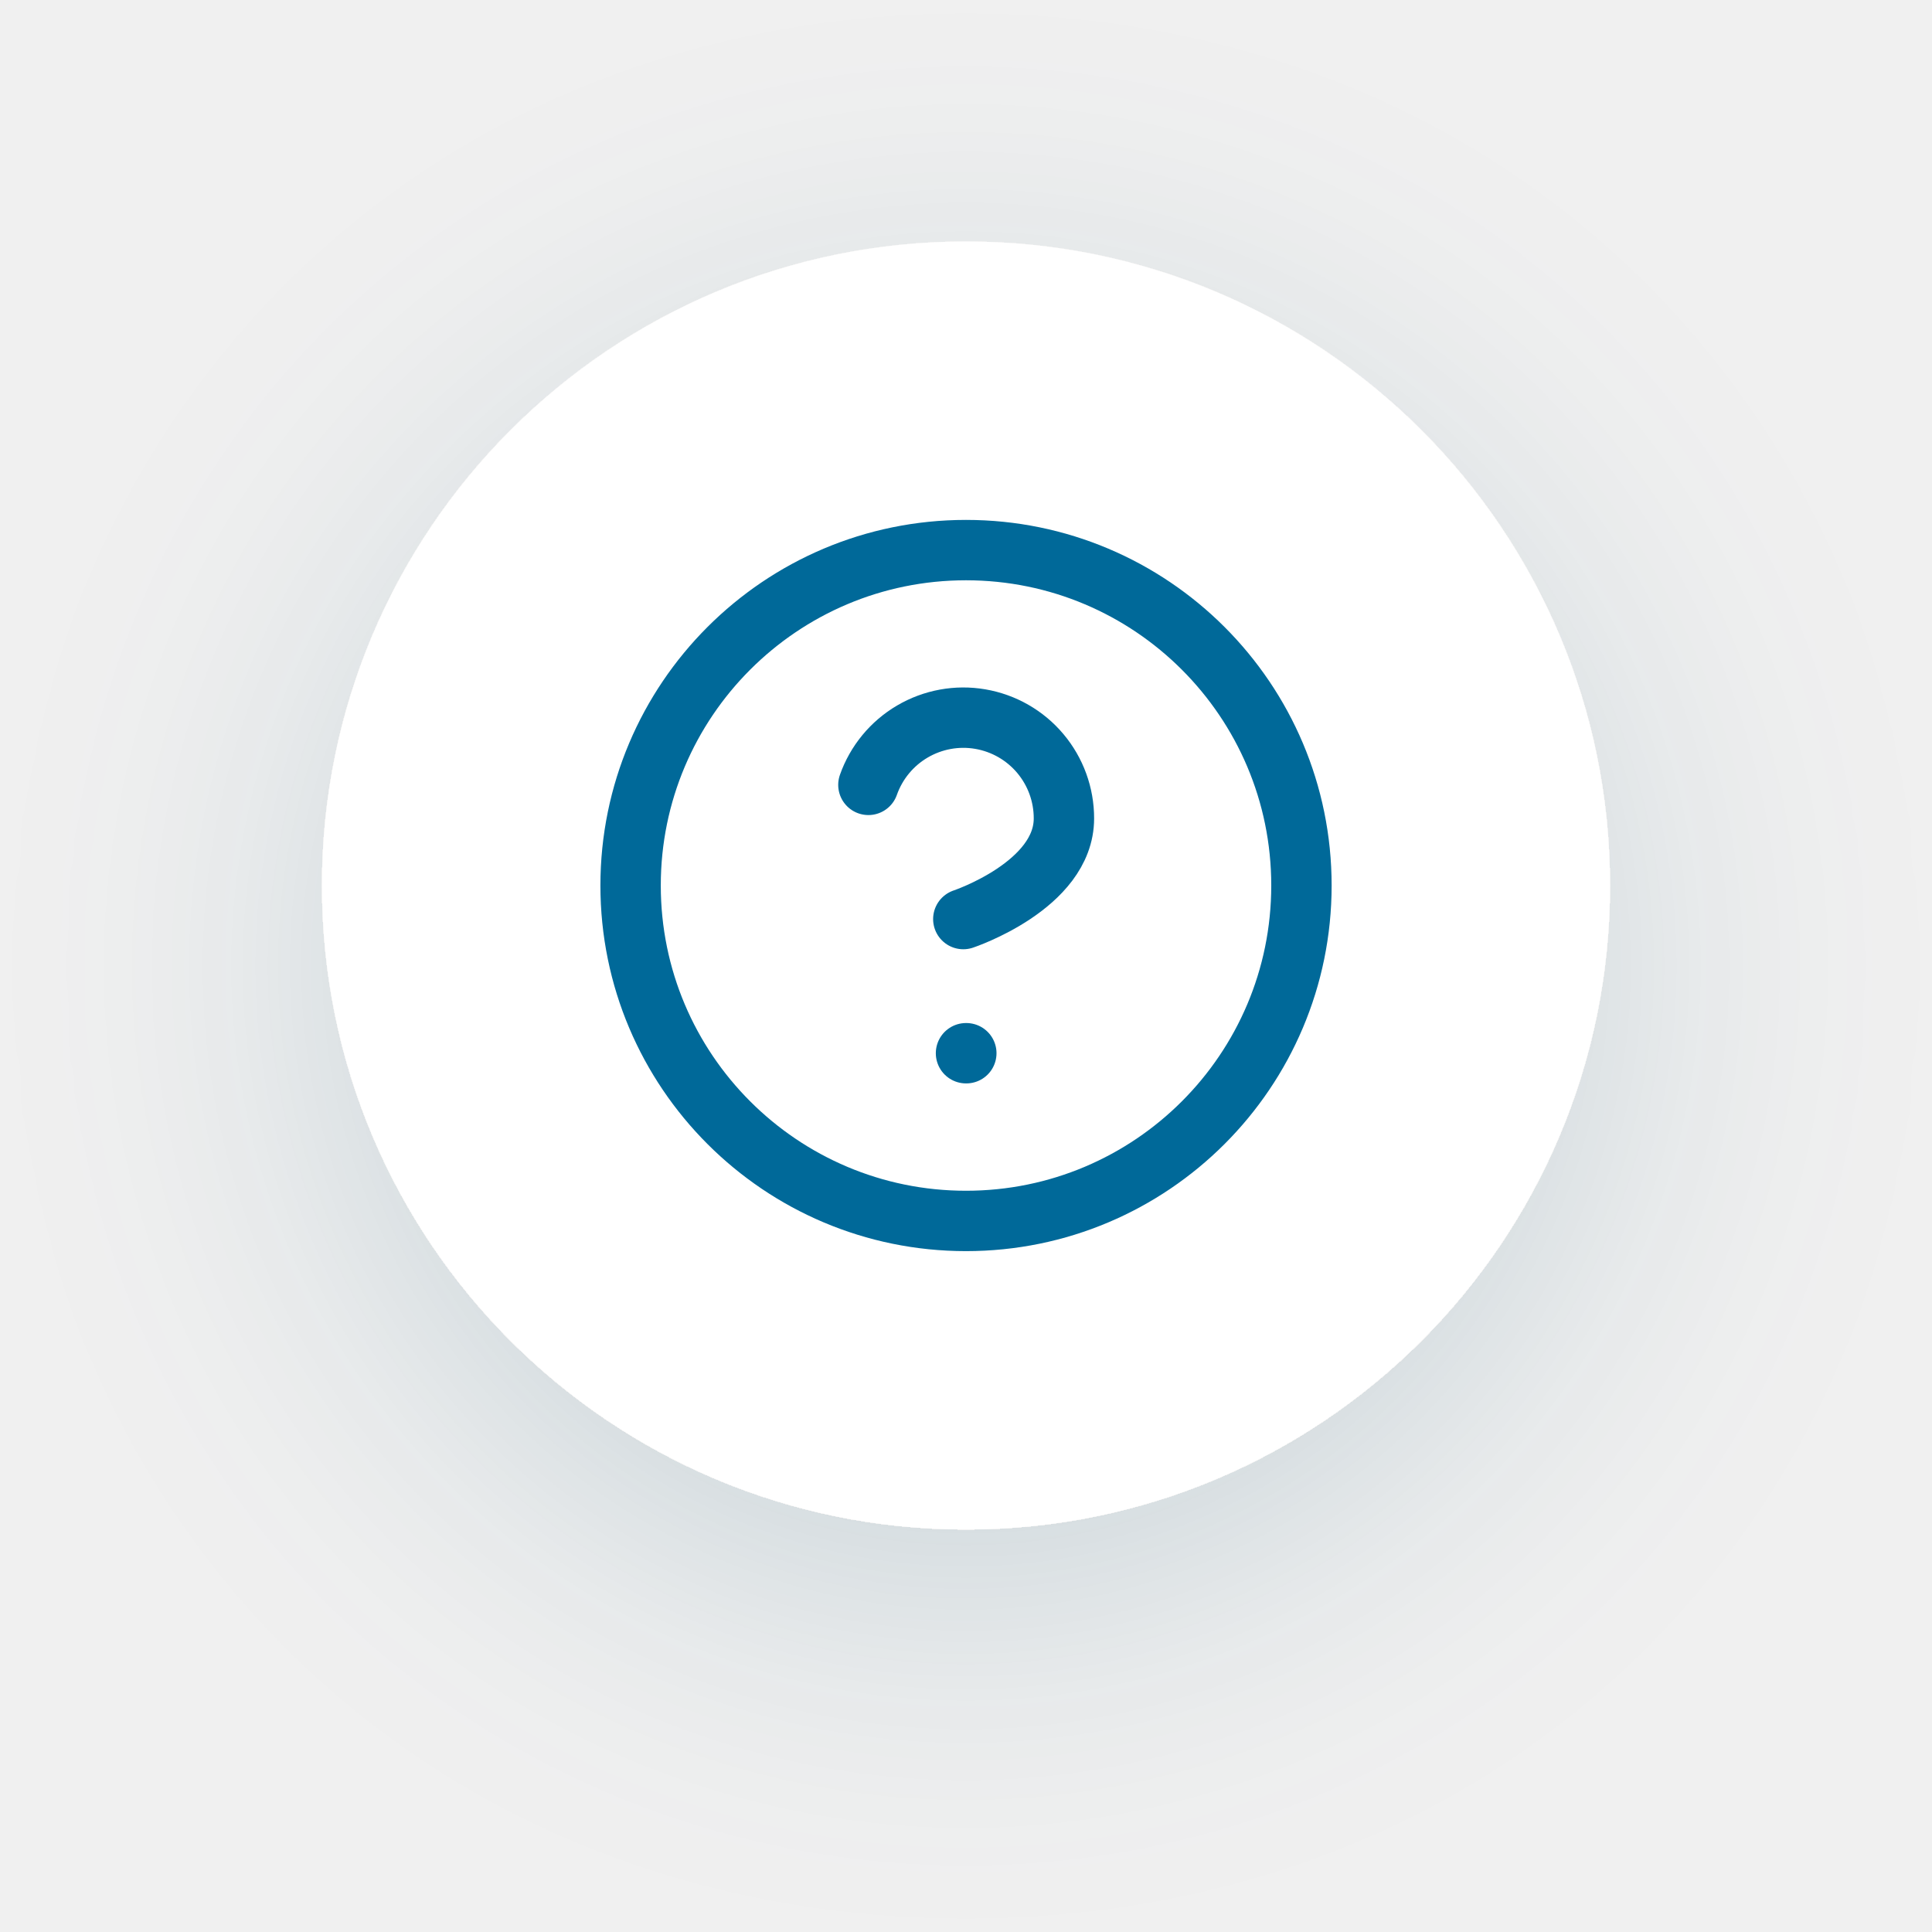
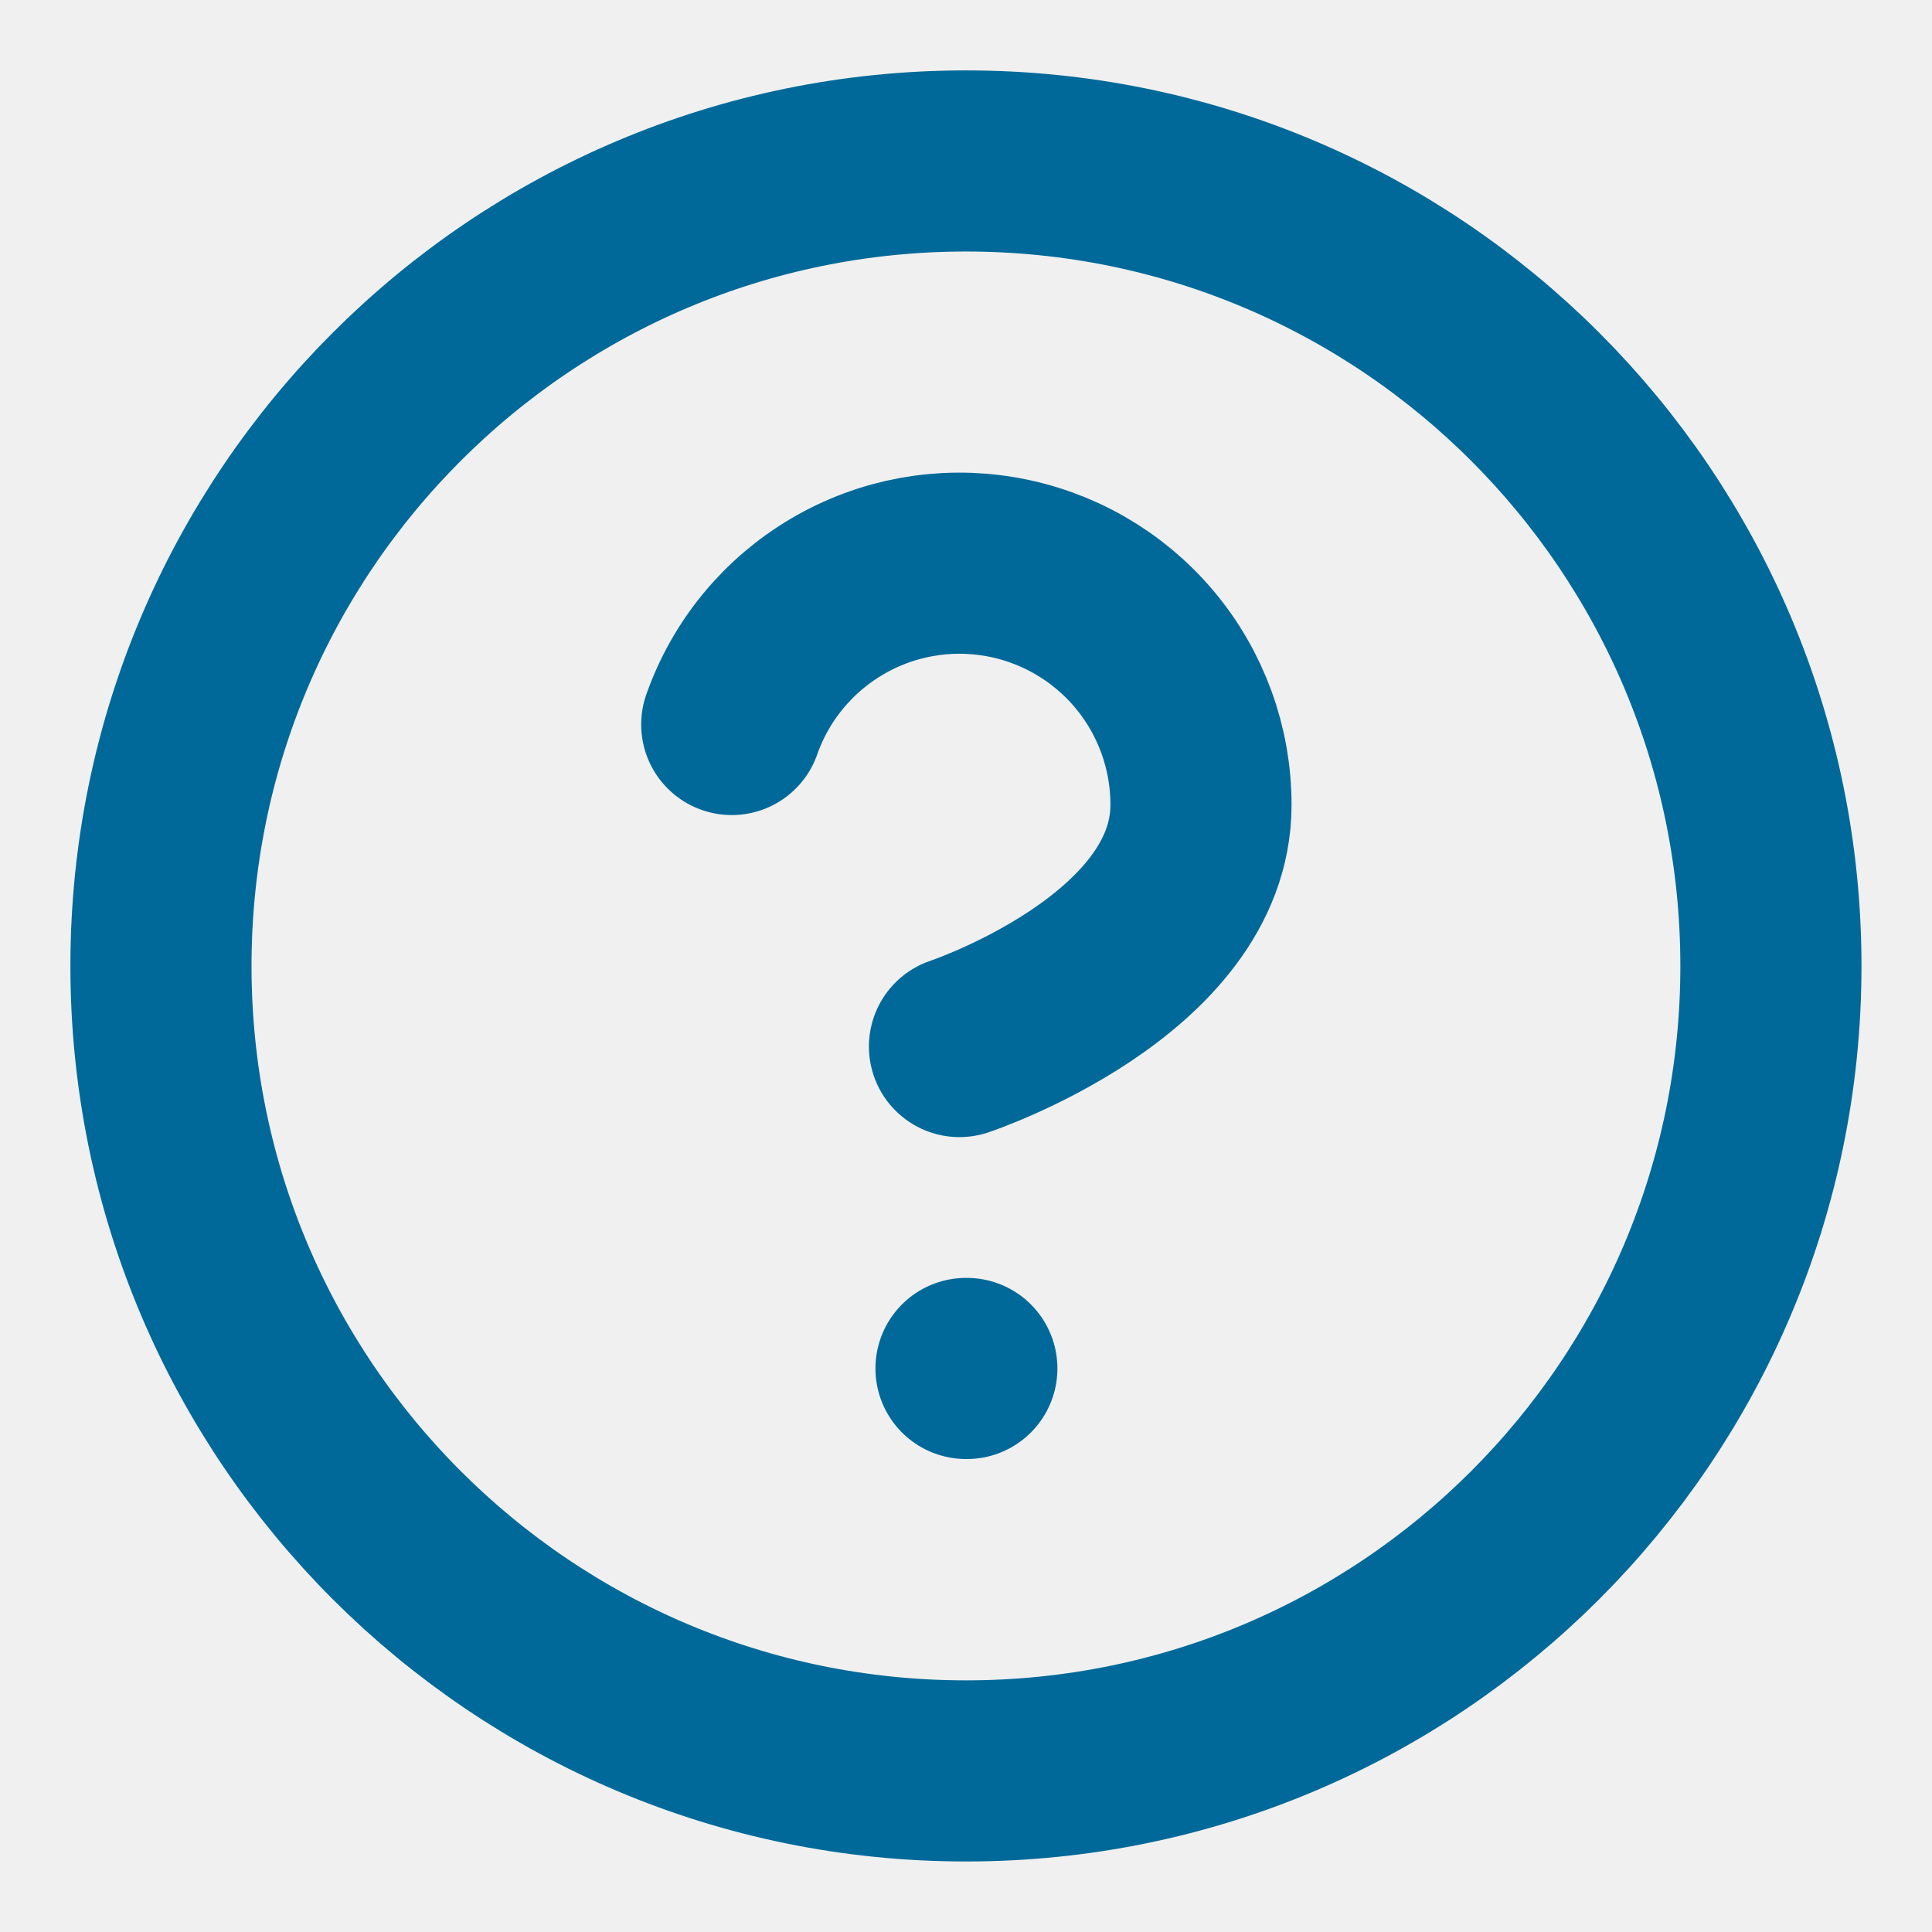
- <svg xmlns="http://www.w3.org/2000/svg" width="48" height="48" viewBox="0 0 48 48" fill="none">
-   <g filter="url(#filter0_d_1125_11255)">
-     <path d="M8 22C8 13.163 15.163 6 24 6C32.837 6 40 13.163 40 22C40 30.837 32.837 38 24 38C15.163 38 8 30.837 8 22Z" fill="white" />
-     <path d="M24 30.334C28.603 30.334 32.334 26.603 32.334 22C32.334 17.398 28.603 13.667 24 13.667C19.398 13.667 15.667 17.398 15.667 22C15.667 26.603 19.398 30.334 24 30.334Z" stroke="#006999" stroke-width="1.5" stroke-linecap="round" stroke-linejoin="round" />
-     <path d="M21.575 19.5C21.771 18.944 22.158 18.474 22.667 18.175C23.176 17.876 23.774 17.766 24.356 17.866C24.938 17.966 25.466 18.268 25.846 18.72C26.226 19.172 26.434 19.743 26.433 20.334C26.433 22 23.933 22.834 23.933 22.834" stroke="#006999" stroke-width="1.5" stroke-linecap="round" stroke-linejoin="round" />
-     <path d="M24 26.167H24.008" stroke="#006999" stroke-width="1.5" stroke-linecap="round" stroke-linejoin="round" />
-   </g>
-   <defs>
-     <filter id="filter0_d_1125_11255" x="0" y="0" width="48" height="48" filterUnits="userSpaceOnUse" color-interpolation-filters="sRGB">
-       <feFlood flood-opacity="0" result="BackgroundImageFix" />
-       <feColorMatrix in="SourceAlpha" type="matrix" values="0 0 0 0 0 0 0 0 0 0 0 0 0 0 0 0 0 0 127 0" result="hardAlpha" />
-       <feOffset dy="2" />
-       <feGaussianBlur stdDeviation="4" />
-       <feComposite in2="hardAlpha" operator="out" />
-       <feColorMatrix type="matrix" values="0 0 0 0 0 0 0 0 0 0.275 0 0 0 0 0.4 0 0 0 0.15 0" />
-       <feBlend mode="normal" in2="BackgroundImageFix" result="effect1_dropShadow_1125_11255" />
-       <feBlend mode="normal" in="SourceGraphic" in2="effect1_dropShadow_1125_11255" result="shape" />
-     </filter>
-   </defs>
+ <svg xmlns="http://www.w3.org/2000/svg" width="16" height="16" viewBox="0 0 16 16" fill="none">
+   <path d="M8 14.666C11.682 14.666 14.666 11.682 14.666 8C14.666 4.318 11.682 1.333 8 1.333C4.318 1.333 1.333 4.318 1.333 8C1.333 11.682 4.318 14.666 8 14.666Z" stroke="#006999" stroke-width="1.5" stroke-linecap="round" stroke-linejoin="round" />
+   <path d="M6.06 6C6.216 5.555 6.526 5.179 6.933 4.94C7.34 4.7 7.819 4.613 8.284 4.693C8.75 4.773 9.172 5.015 9.476 5.376C9.78 5.737 9.947 6.195 9.946 6.667C9.946 8 7.946 8.667 7.946 8.667" stroke="#006999" stroke-width="1.5" stroke-linecap="round" stroke-linejoin="round" />
+   <path d="M8 11.333H8.007" stroke="#006999" stroke-width="1.5" stroke-linecap="round" stroke-linejoin="round" />
</svg>
